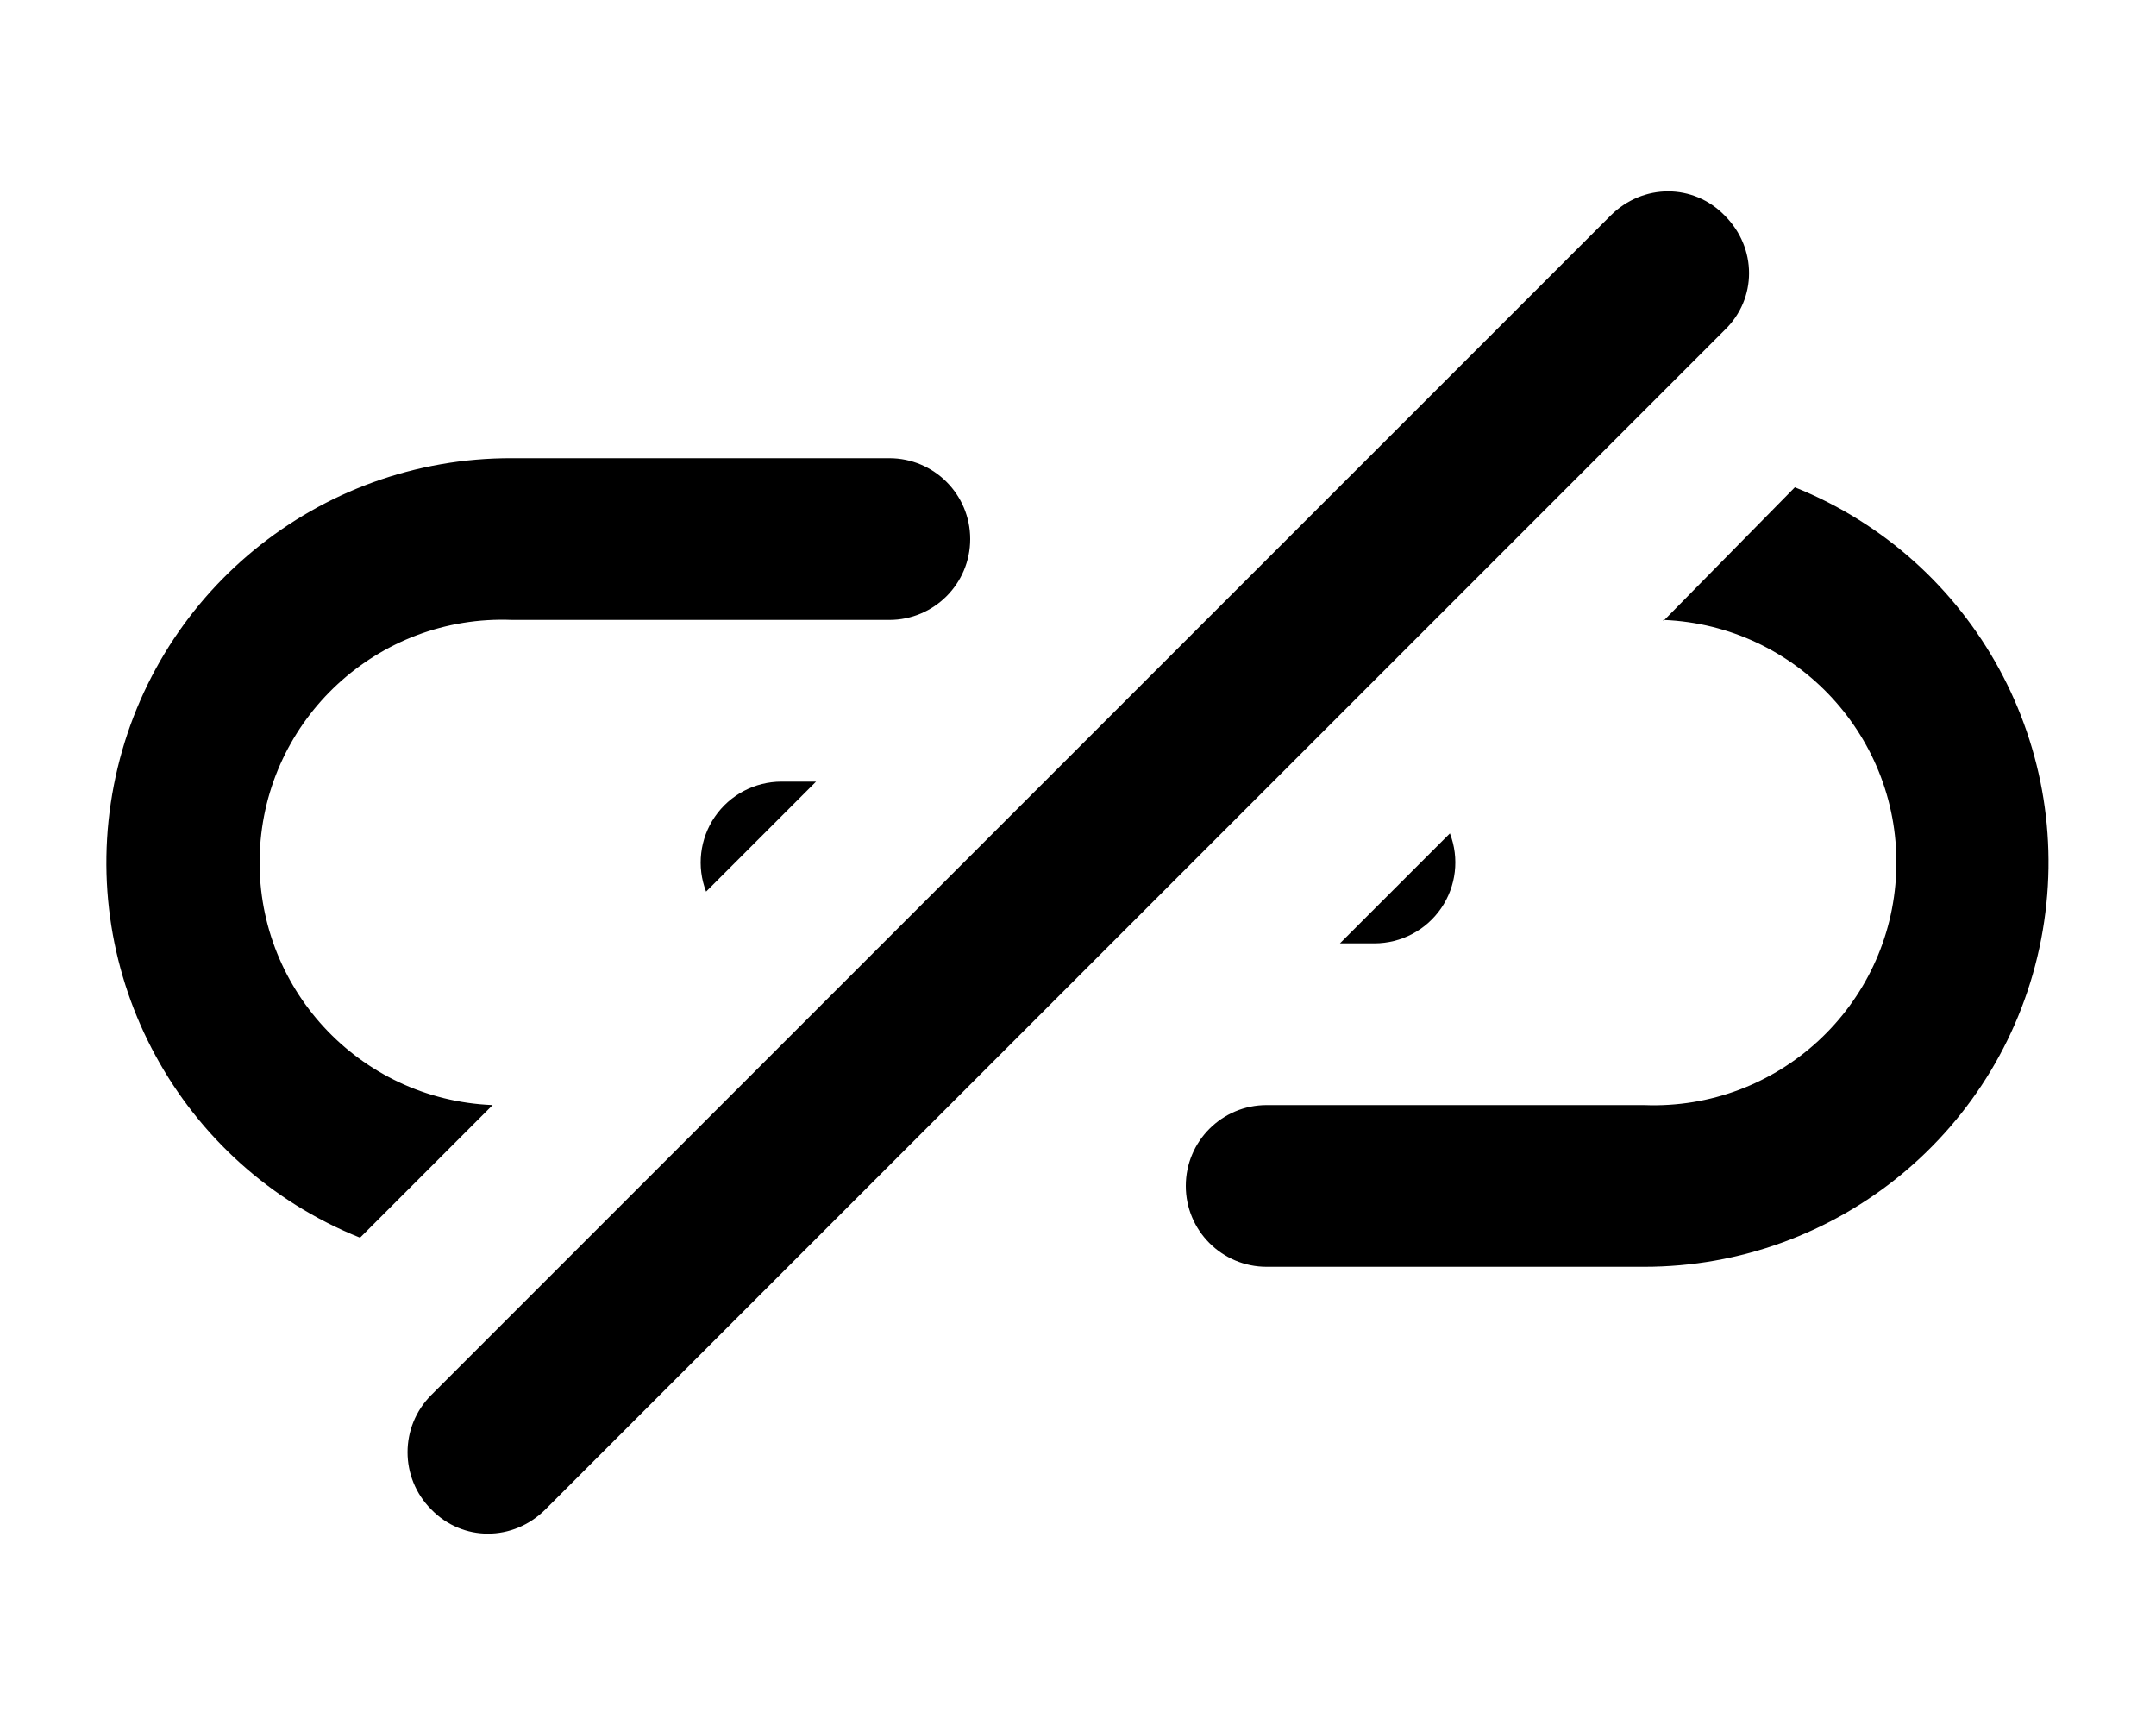
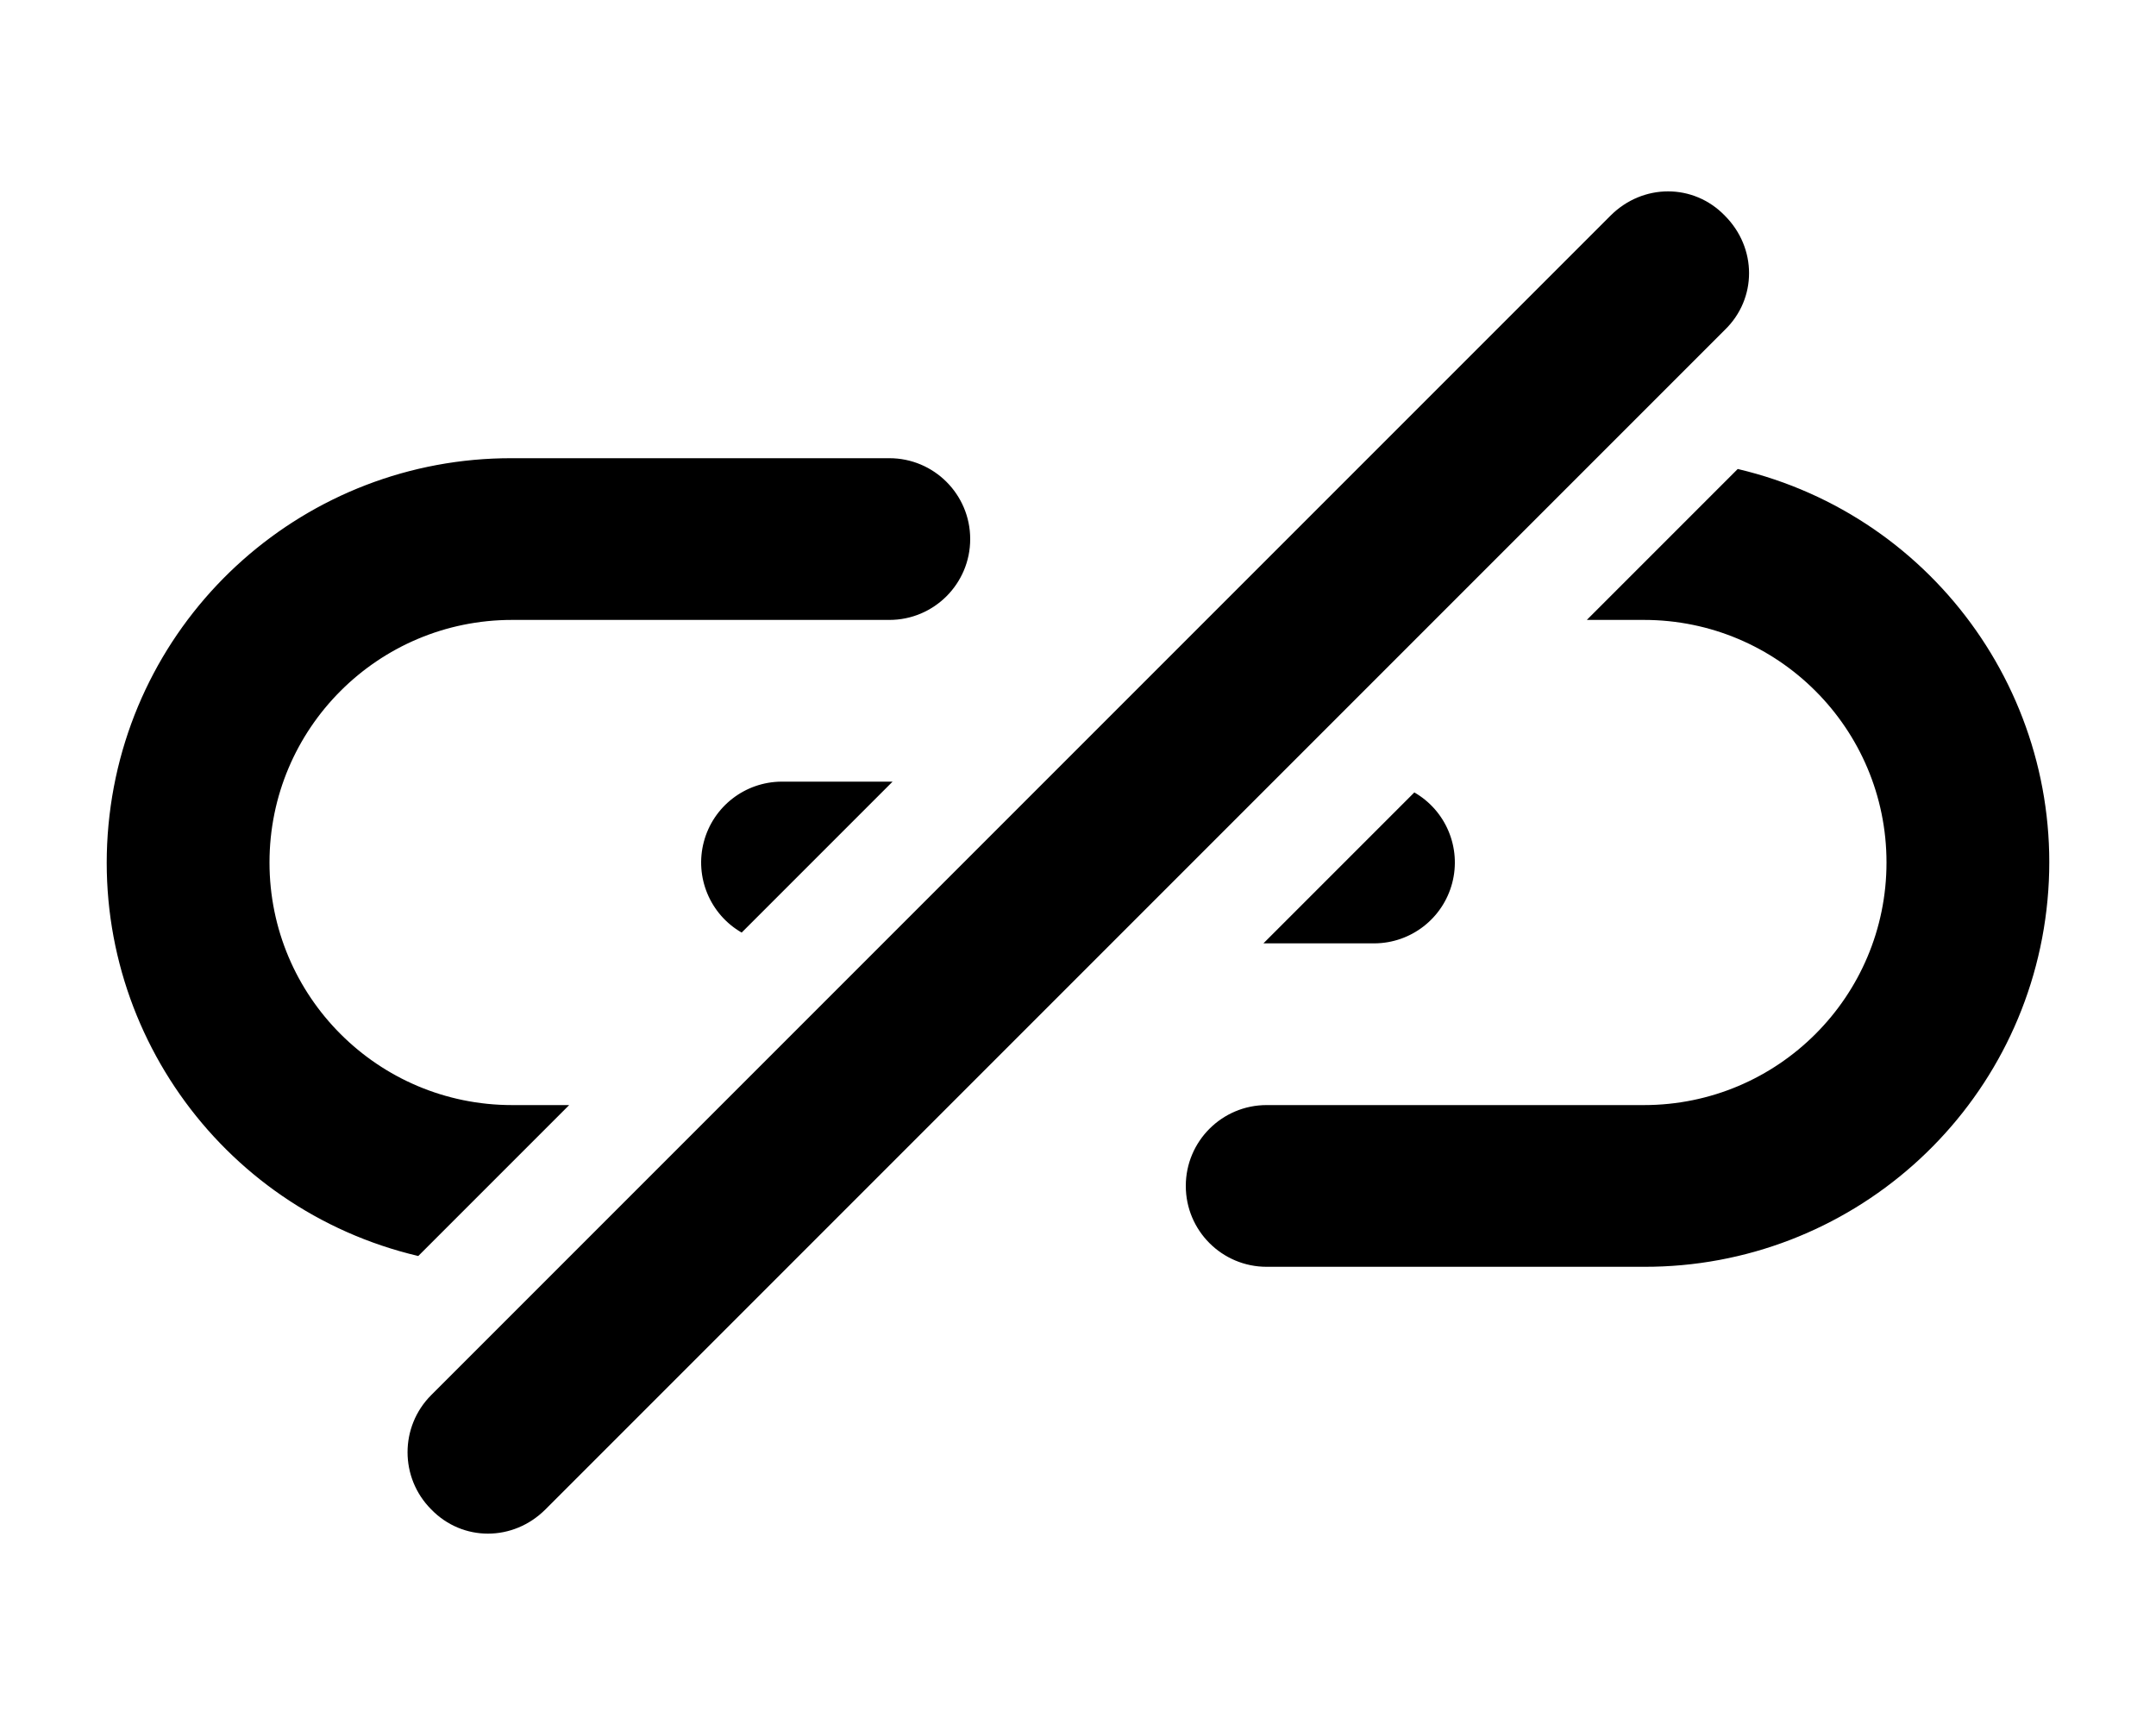
<svg xmlns="http://www.w3.org/2000/svg" viewBox="0 0 20 16" fill="currentColor">
-   <path fill-rule="evenodd" d="M16 2c.3.3.3.77 0 1.06L5.06 14c-.3.3-.77.3-1.06 0a.75.75 0 0 1 0-1.06L14.94 2c.3-.3.77-.3 1.06 0ZM7.57 7.25h-.32a.75.75 0 0 0-.7 1.02l1.02-1.02Zm-3 3-1.23 1.23a3.75 3.75 0 0 1 1.41-7.23h3.5a.75.75 0 0 1 0 1.5h-3.5a2.25 2.25 0 0 0-.18 4.5Zm7.86-1.5 1.02-1.02a.75.75 0 0 1-.7 1.02h-.32Zm3-3a2.25 2.25 0 0 1-.18 4.5h-3.5a.75.75 0 0 0 0 1.5h3.5a3.75 3.75 0 0 0 1.4-7.23l-1.22 1.24Z" />
+   <path fill-rule="evenodd" d="M8.28 7.25H7.25a.75.75 0 0 0-.37 1.4l1.4-1.4Zm-3 3-1.4 1.4a3.75 3.75 0 0 1 .87-7.4h3.5a.75.75 0 0 1 0 1.5h-3.5a2.25 2.25 0 0 0 0 4.5h.53Zm6.44-1.5 1.4-1.4a.75.75 0 0 1-.37 1.4h-1.03Zm3-3h.53a2.25 2.25 0 0 1 0 4.5h-3.5a.75.75 0 0 0 0 1.5h3.5a3.75 3.75 0 0 0 .87-7.4l-1.4 1.4ZM16 2c.3.3.3.77 0 1.06L5.06 14c-.3.3-.77.3-1.06 0a.75.75 0 0 1 0-1.06L14.94 2c.3-.3.77-.3 1.06 0Z" />
</svg>
